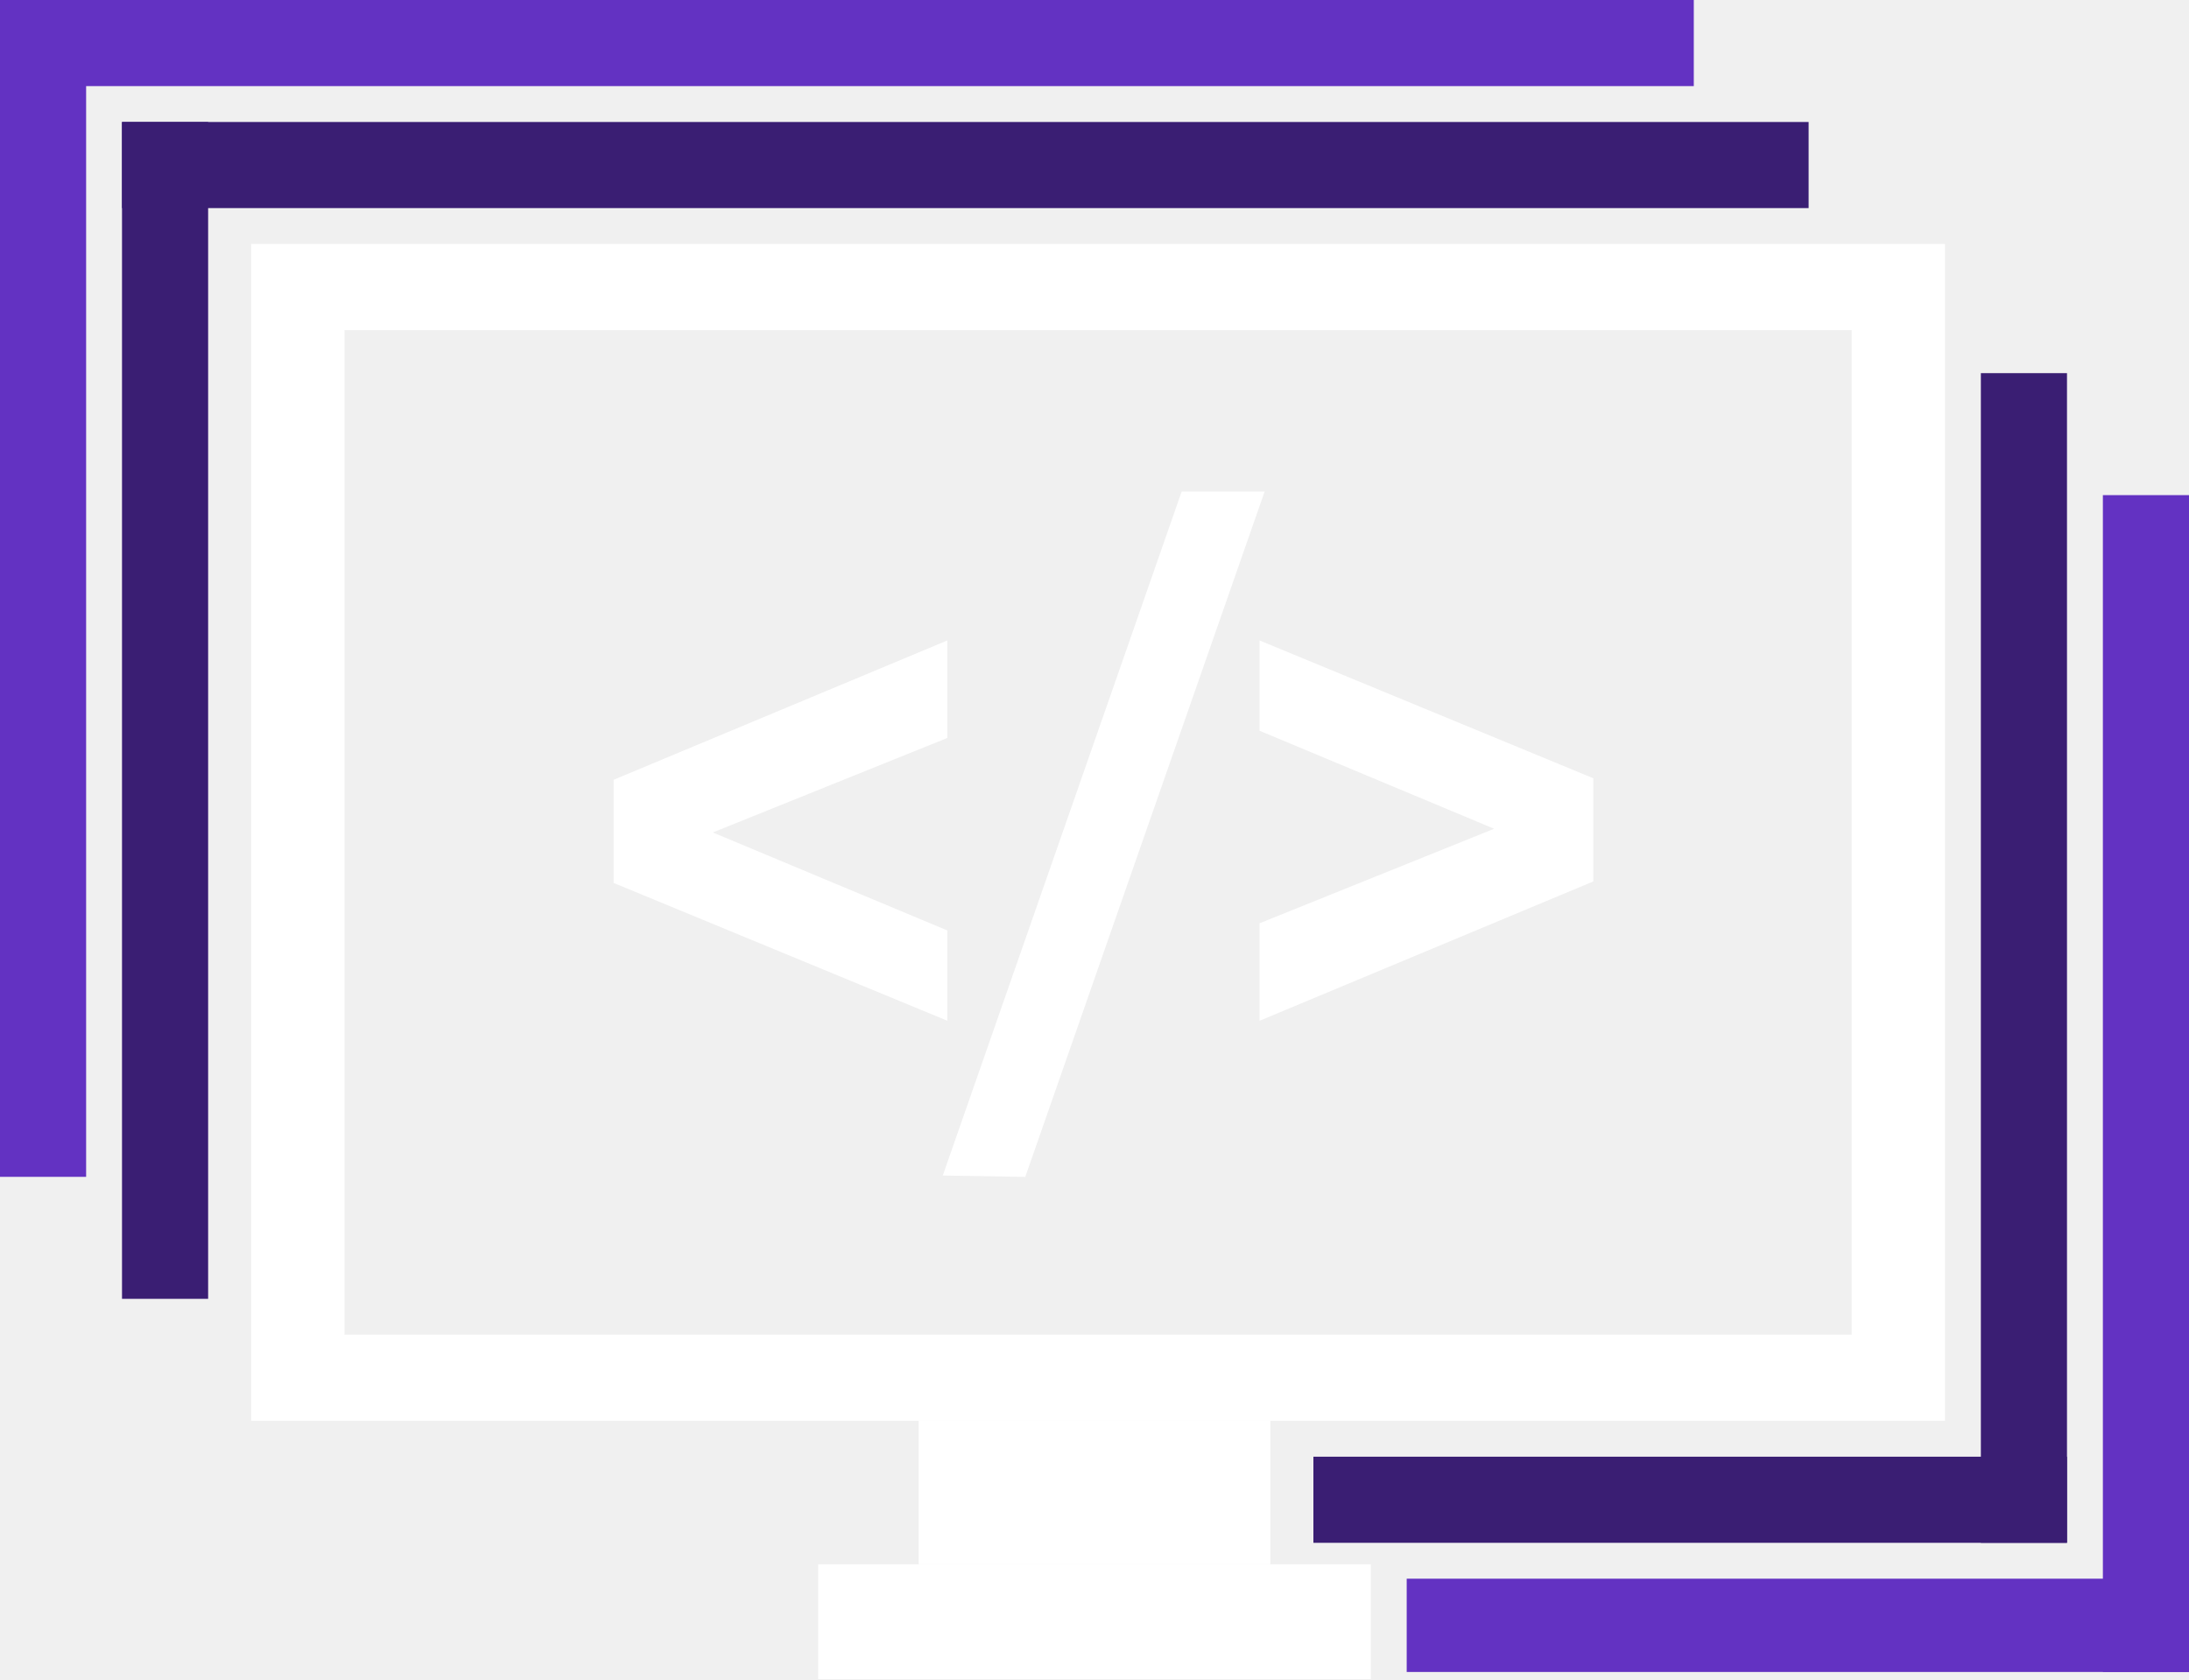
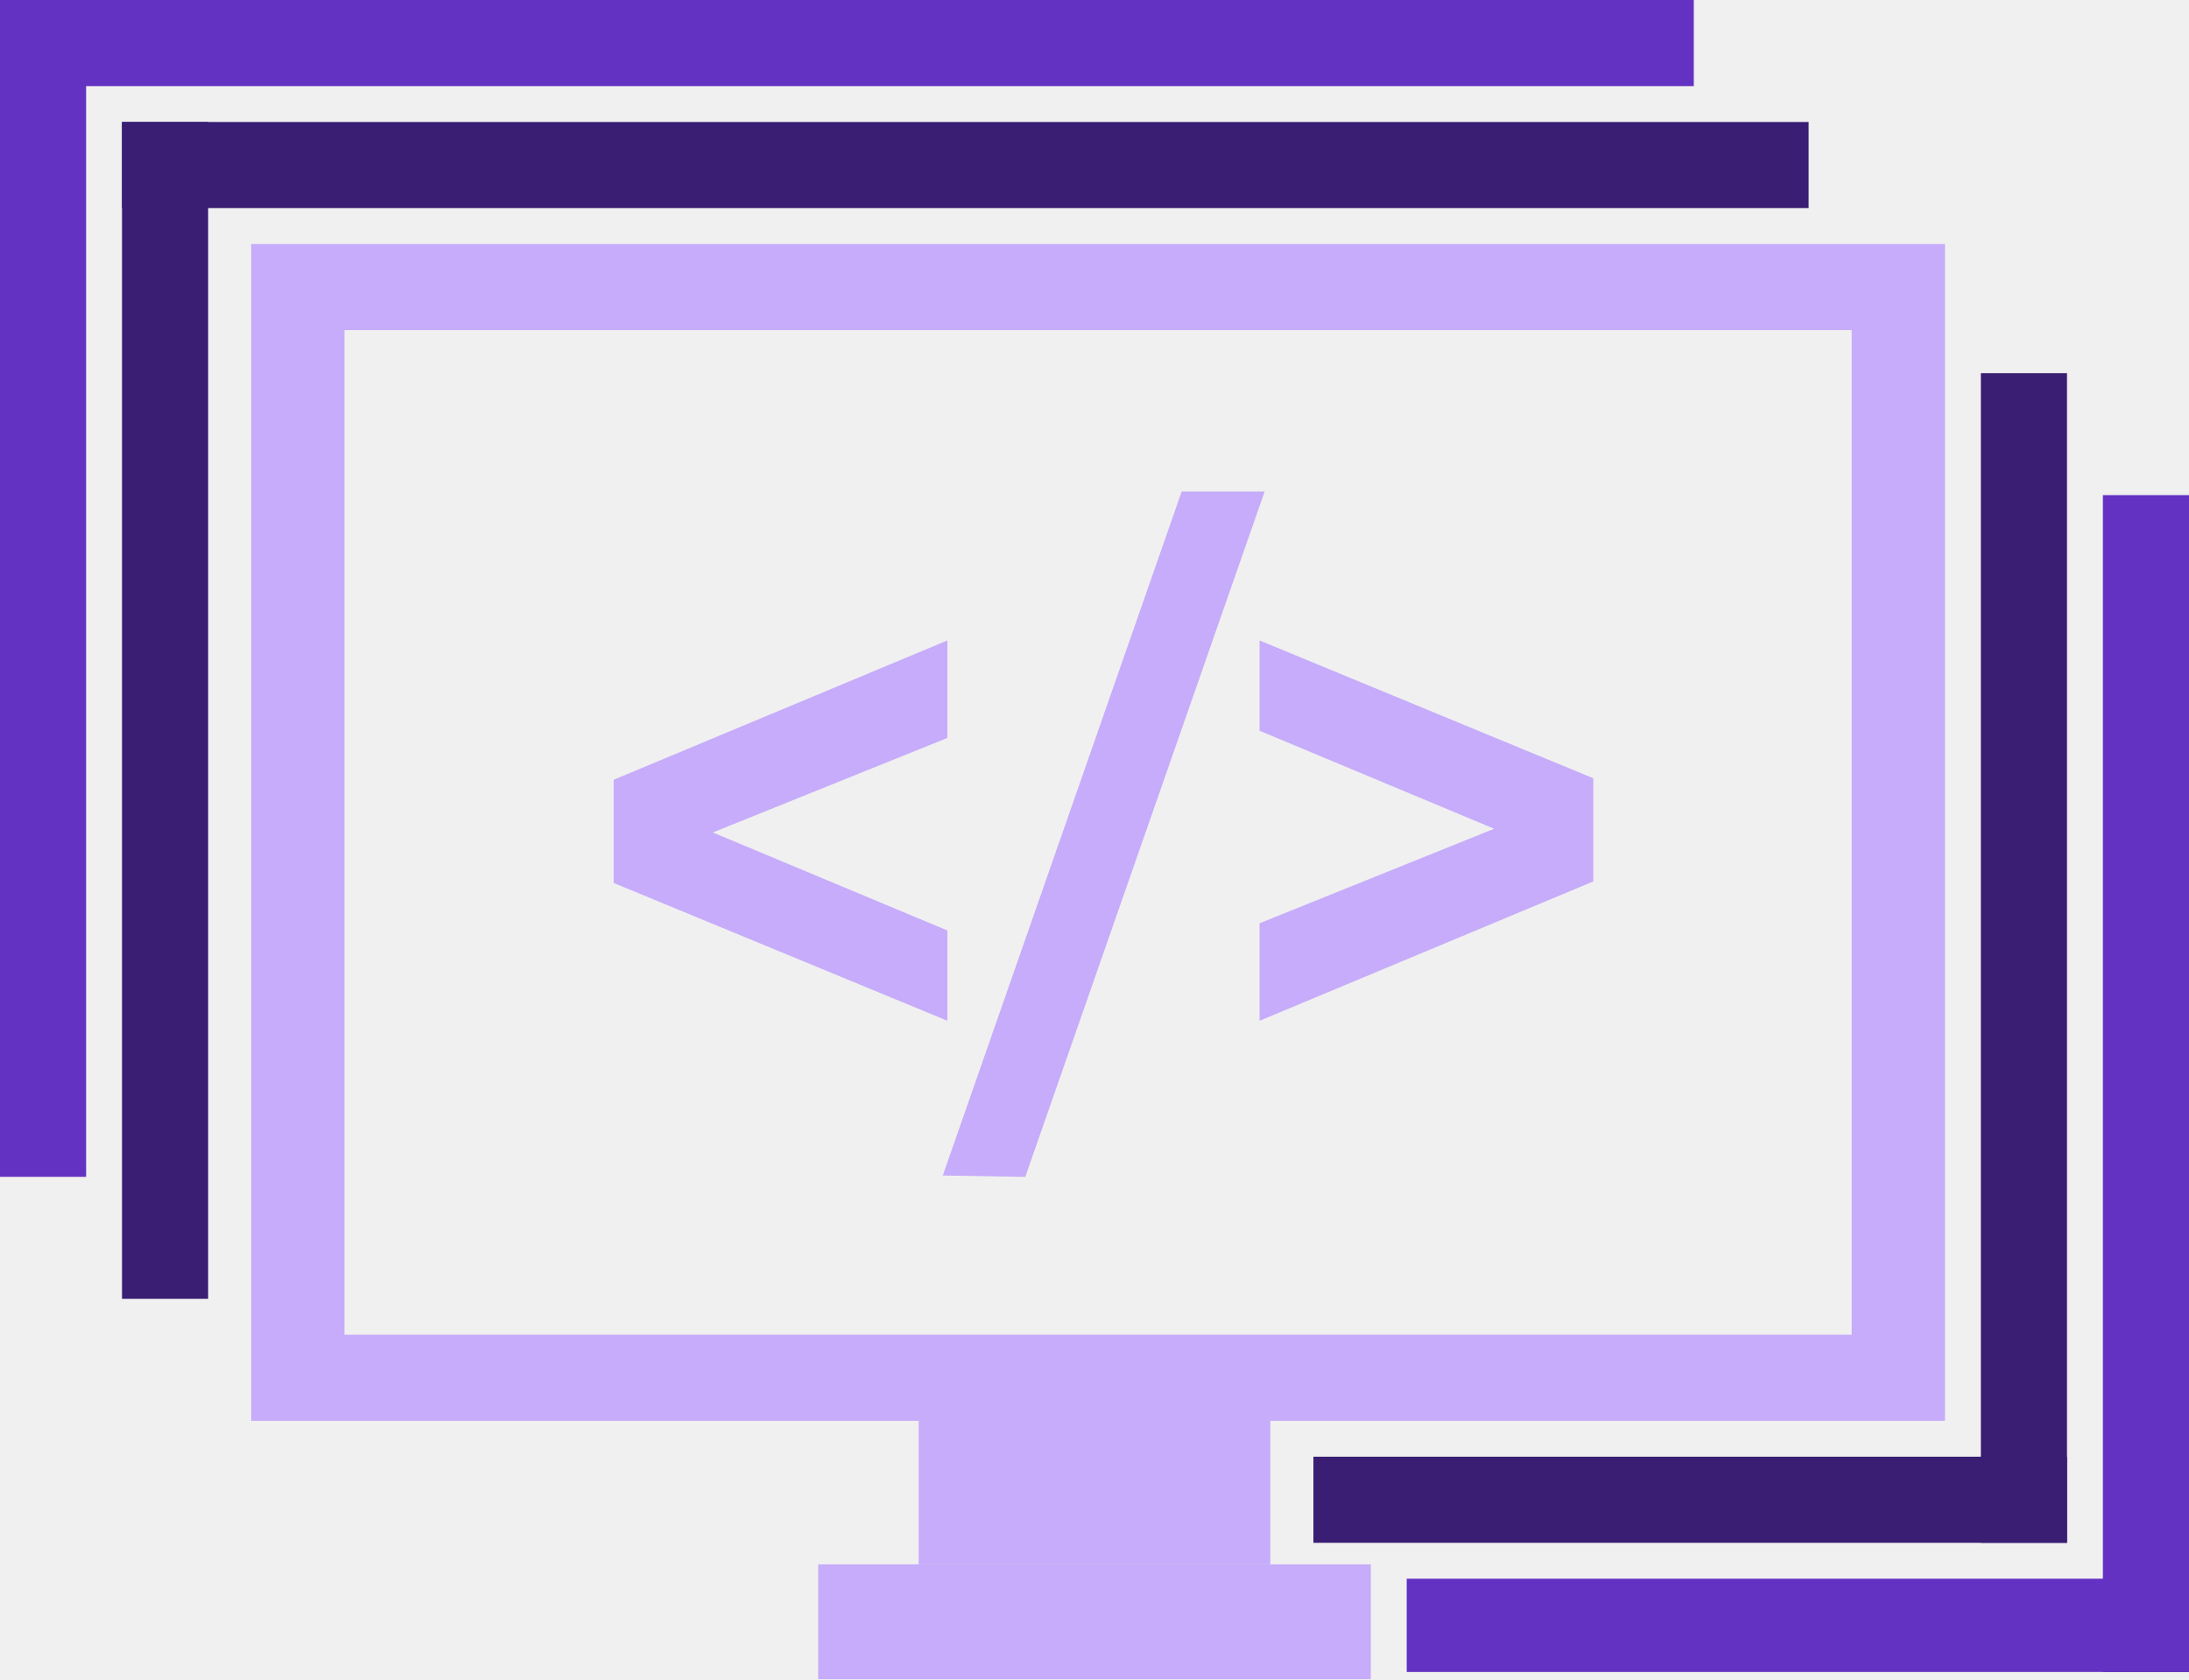
<svg xmlns="http://www.w3.org/2000/svg" width="305" height="234" viewBox="0 0 305 234" fill="none">
  <rect x="196" y="220" width="109" height="13" fill="#6332C2" />
  <rect x="293" y="69" width="12" height="164" fill="#6332C2" />
  <rect x="183" y="203" width="105" height="12" fill="#3A1E73" />
  <rect x="276" y="52" width="12" height="163" fill="#3A1E73" />
-   <rect x="128" y="198" width="49" height="20" fill="white" />
-   <rect x="114" y="218" width="77" height="16" fill="white" />
-   <path fill-rule="evenodd" clip-rule="evenodd" d="M271 34H35V198H271V34ZM258 46H48V186H258V46Z" fill="white" />
-   <path d="M165 69H175.5L142.5 163.5L132.061 163.326L165 69Z" fill="white" />
-   <path d="M132 163.5L132.061 163.326M132.061 163.326L165 69H175.5L142.5 163.5L132.061 163.326Z" stroke="white" />
-   <path d="M98 116L131.5 102.5V90L86 109V122.709L131.5 141.5V130L98 116Z" fill="white" stroke="white" />
-   <path d="M209.5 115.5L176 129V141.5L221.5 122.5V108.791L176 90V101.5L209.5 115.5Z" fill="white" stroke="white" />
+   <rect x="128" y="198" width="49" height="20" fill="#C6ACFA" />
+   <rect x="114" y="218" width="77" height="16" fill="#C6ACFA" />
+   <path fill-rule="evenodd" clip-rule="evenodd" d="M271 34H35V198H271V34ZM258 46H48V186H258V46Z" fill="#C6ACFA" />
+   <path d="M165 69H175.5L142.5 163.5L132.061 163.326L165 69Z" fill="#C6ACFA" />
+   <path d="M132 163.5L132.061 163.326M132.061 163.326L165 69H175.5L142.5 163.5L132.061 163.326Z" stroke="#C6ACFA" />
+   <path d="M98 116L131.5 102.5V90L86 109V122.709L131.5 141.5V130L98 116Z" fill="#C6ACFA" stroke="#C6ACFA" />
+   <path d="M209.5 115.5L176 129V141.5L221.5 122.5V108.791L176 90V101.5L209.5 115.5Z" fill="#C6ACFA" stroke="#C6ACFA" />
  <rect x="17" y="17" width="12" height="164" fill="#3A1E73" />
  <rect x="17" y="17" width="235" height="12" fill="#3A1E73" />
  <rect width="12" height="164" fill="#6332C2" />
  <rect width="236" height="12" fill="#6332C2" />
</svg>
